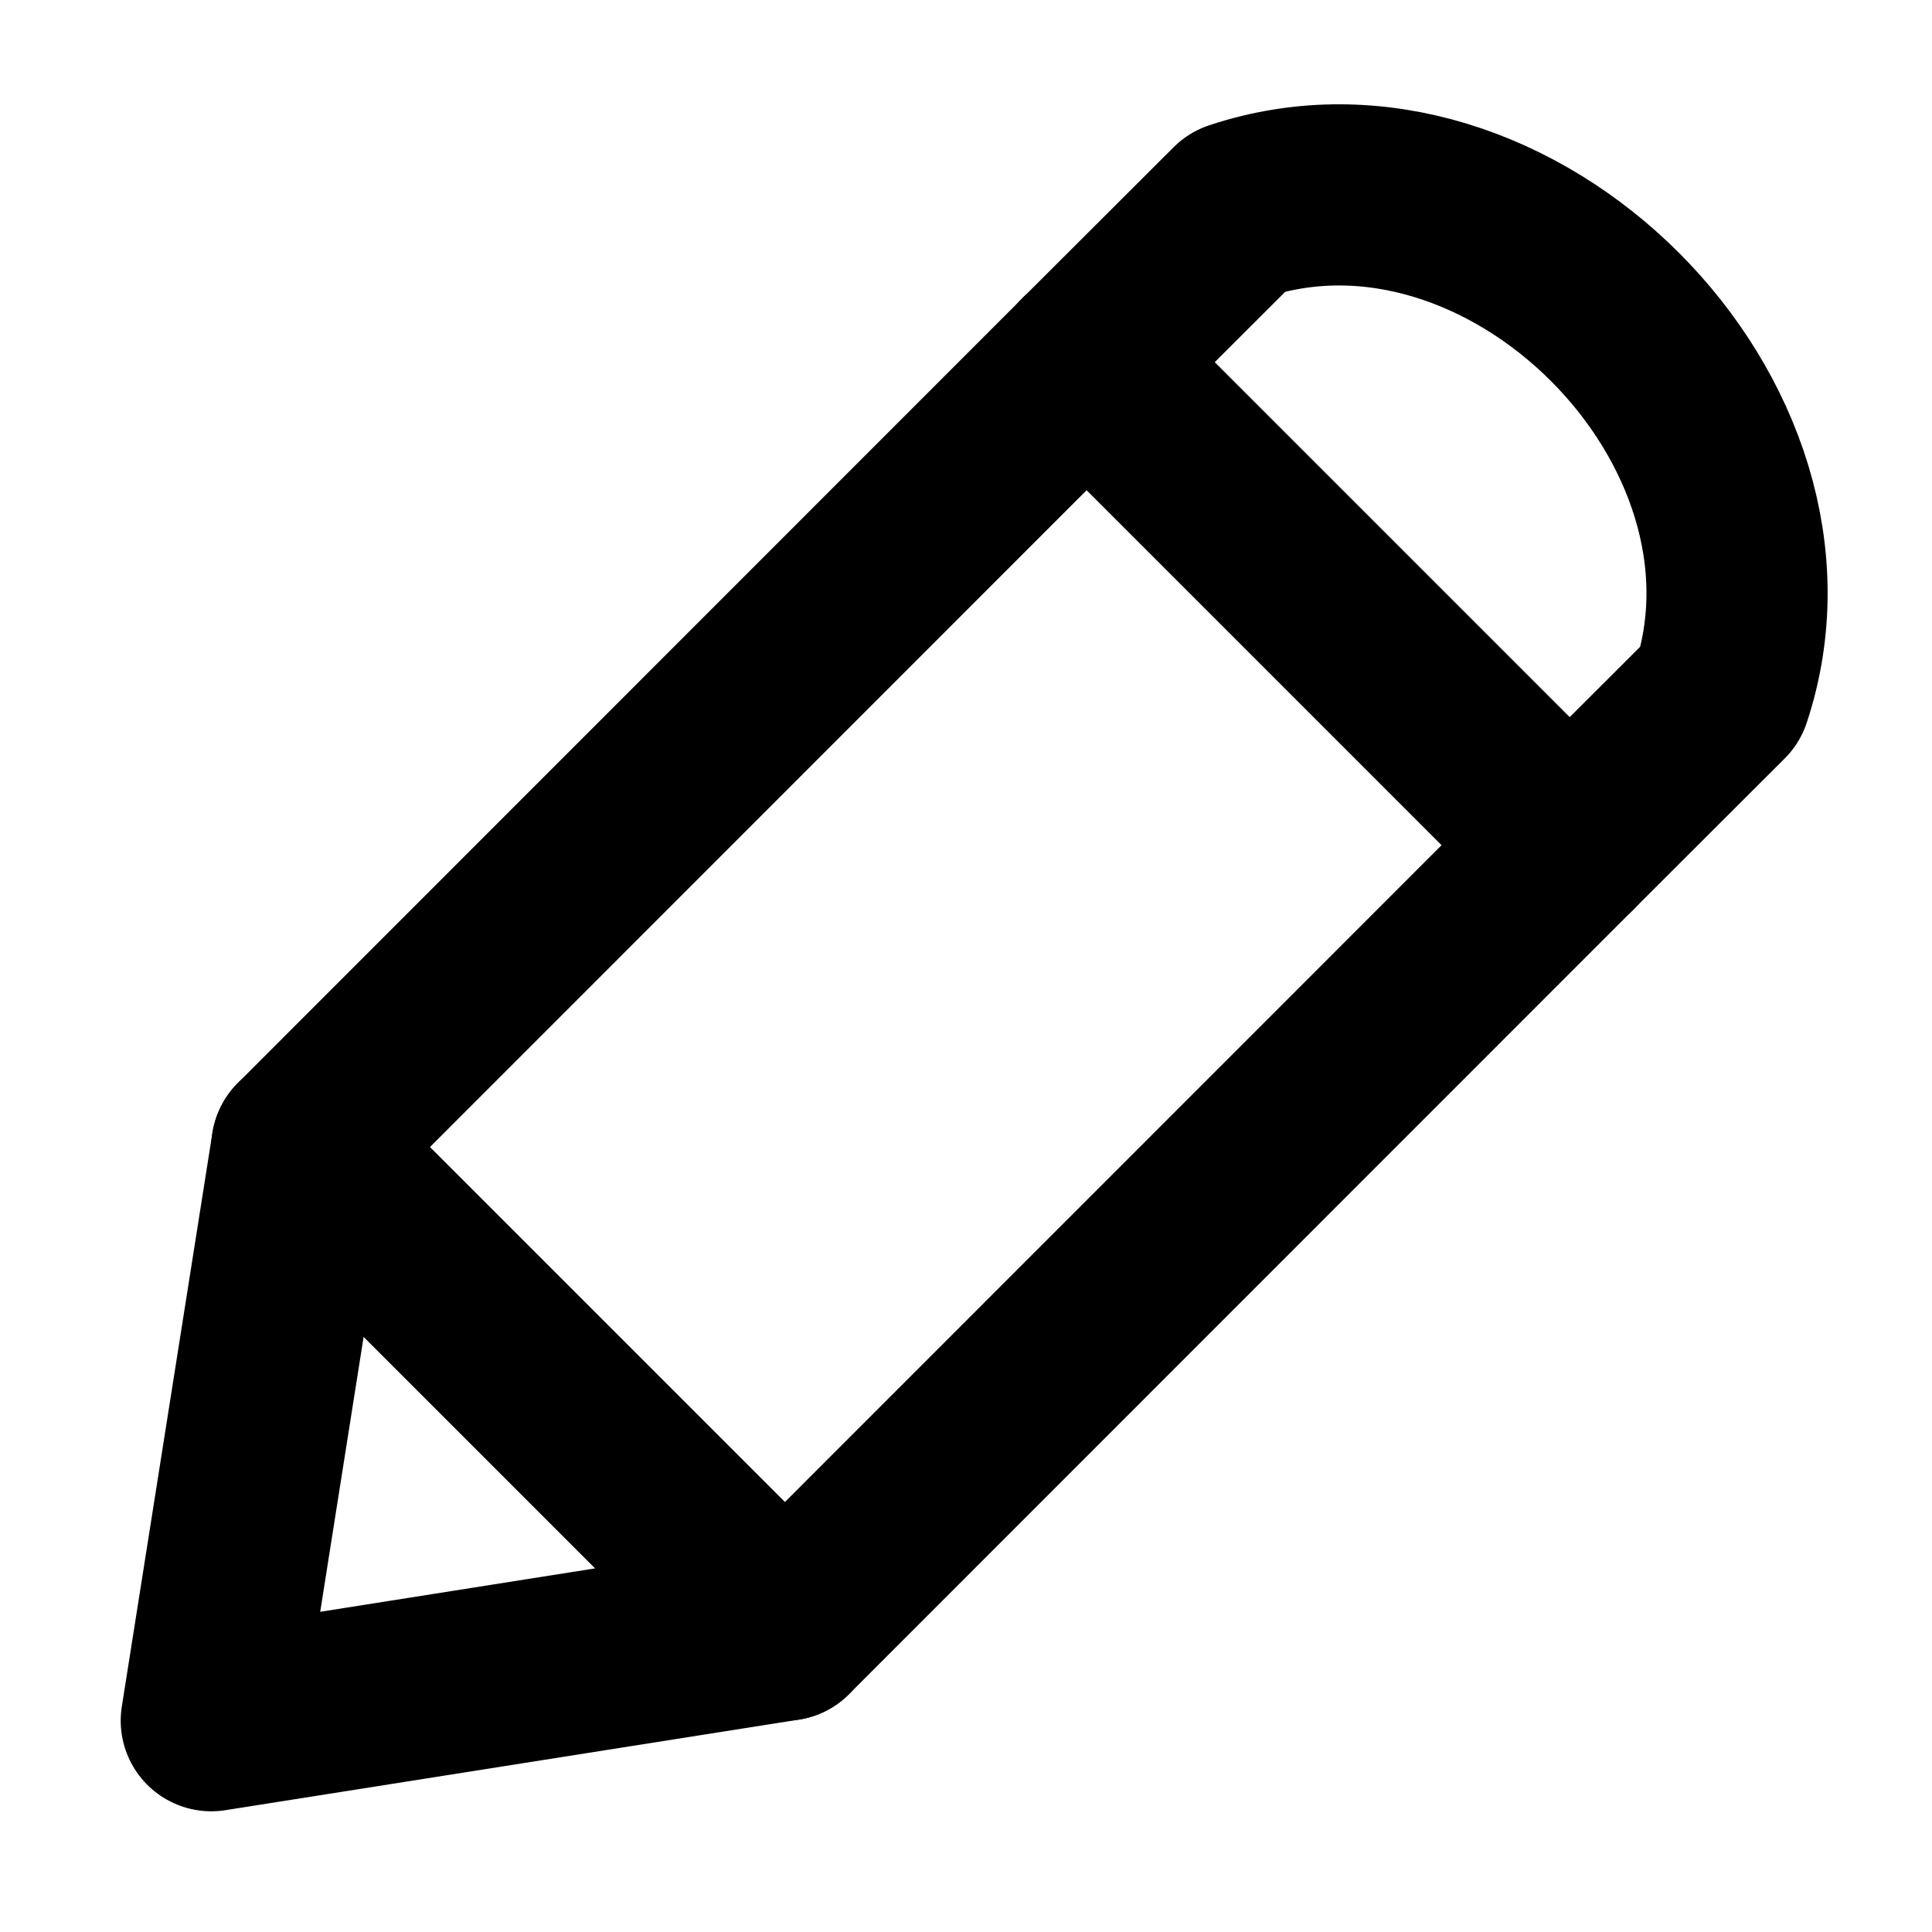
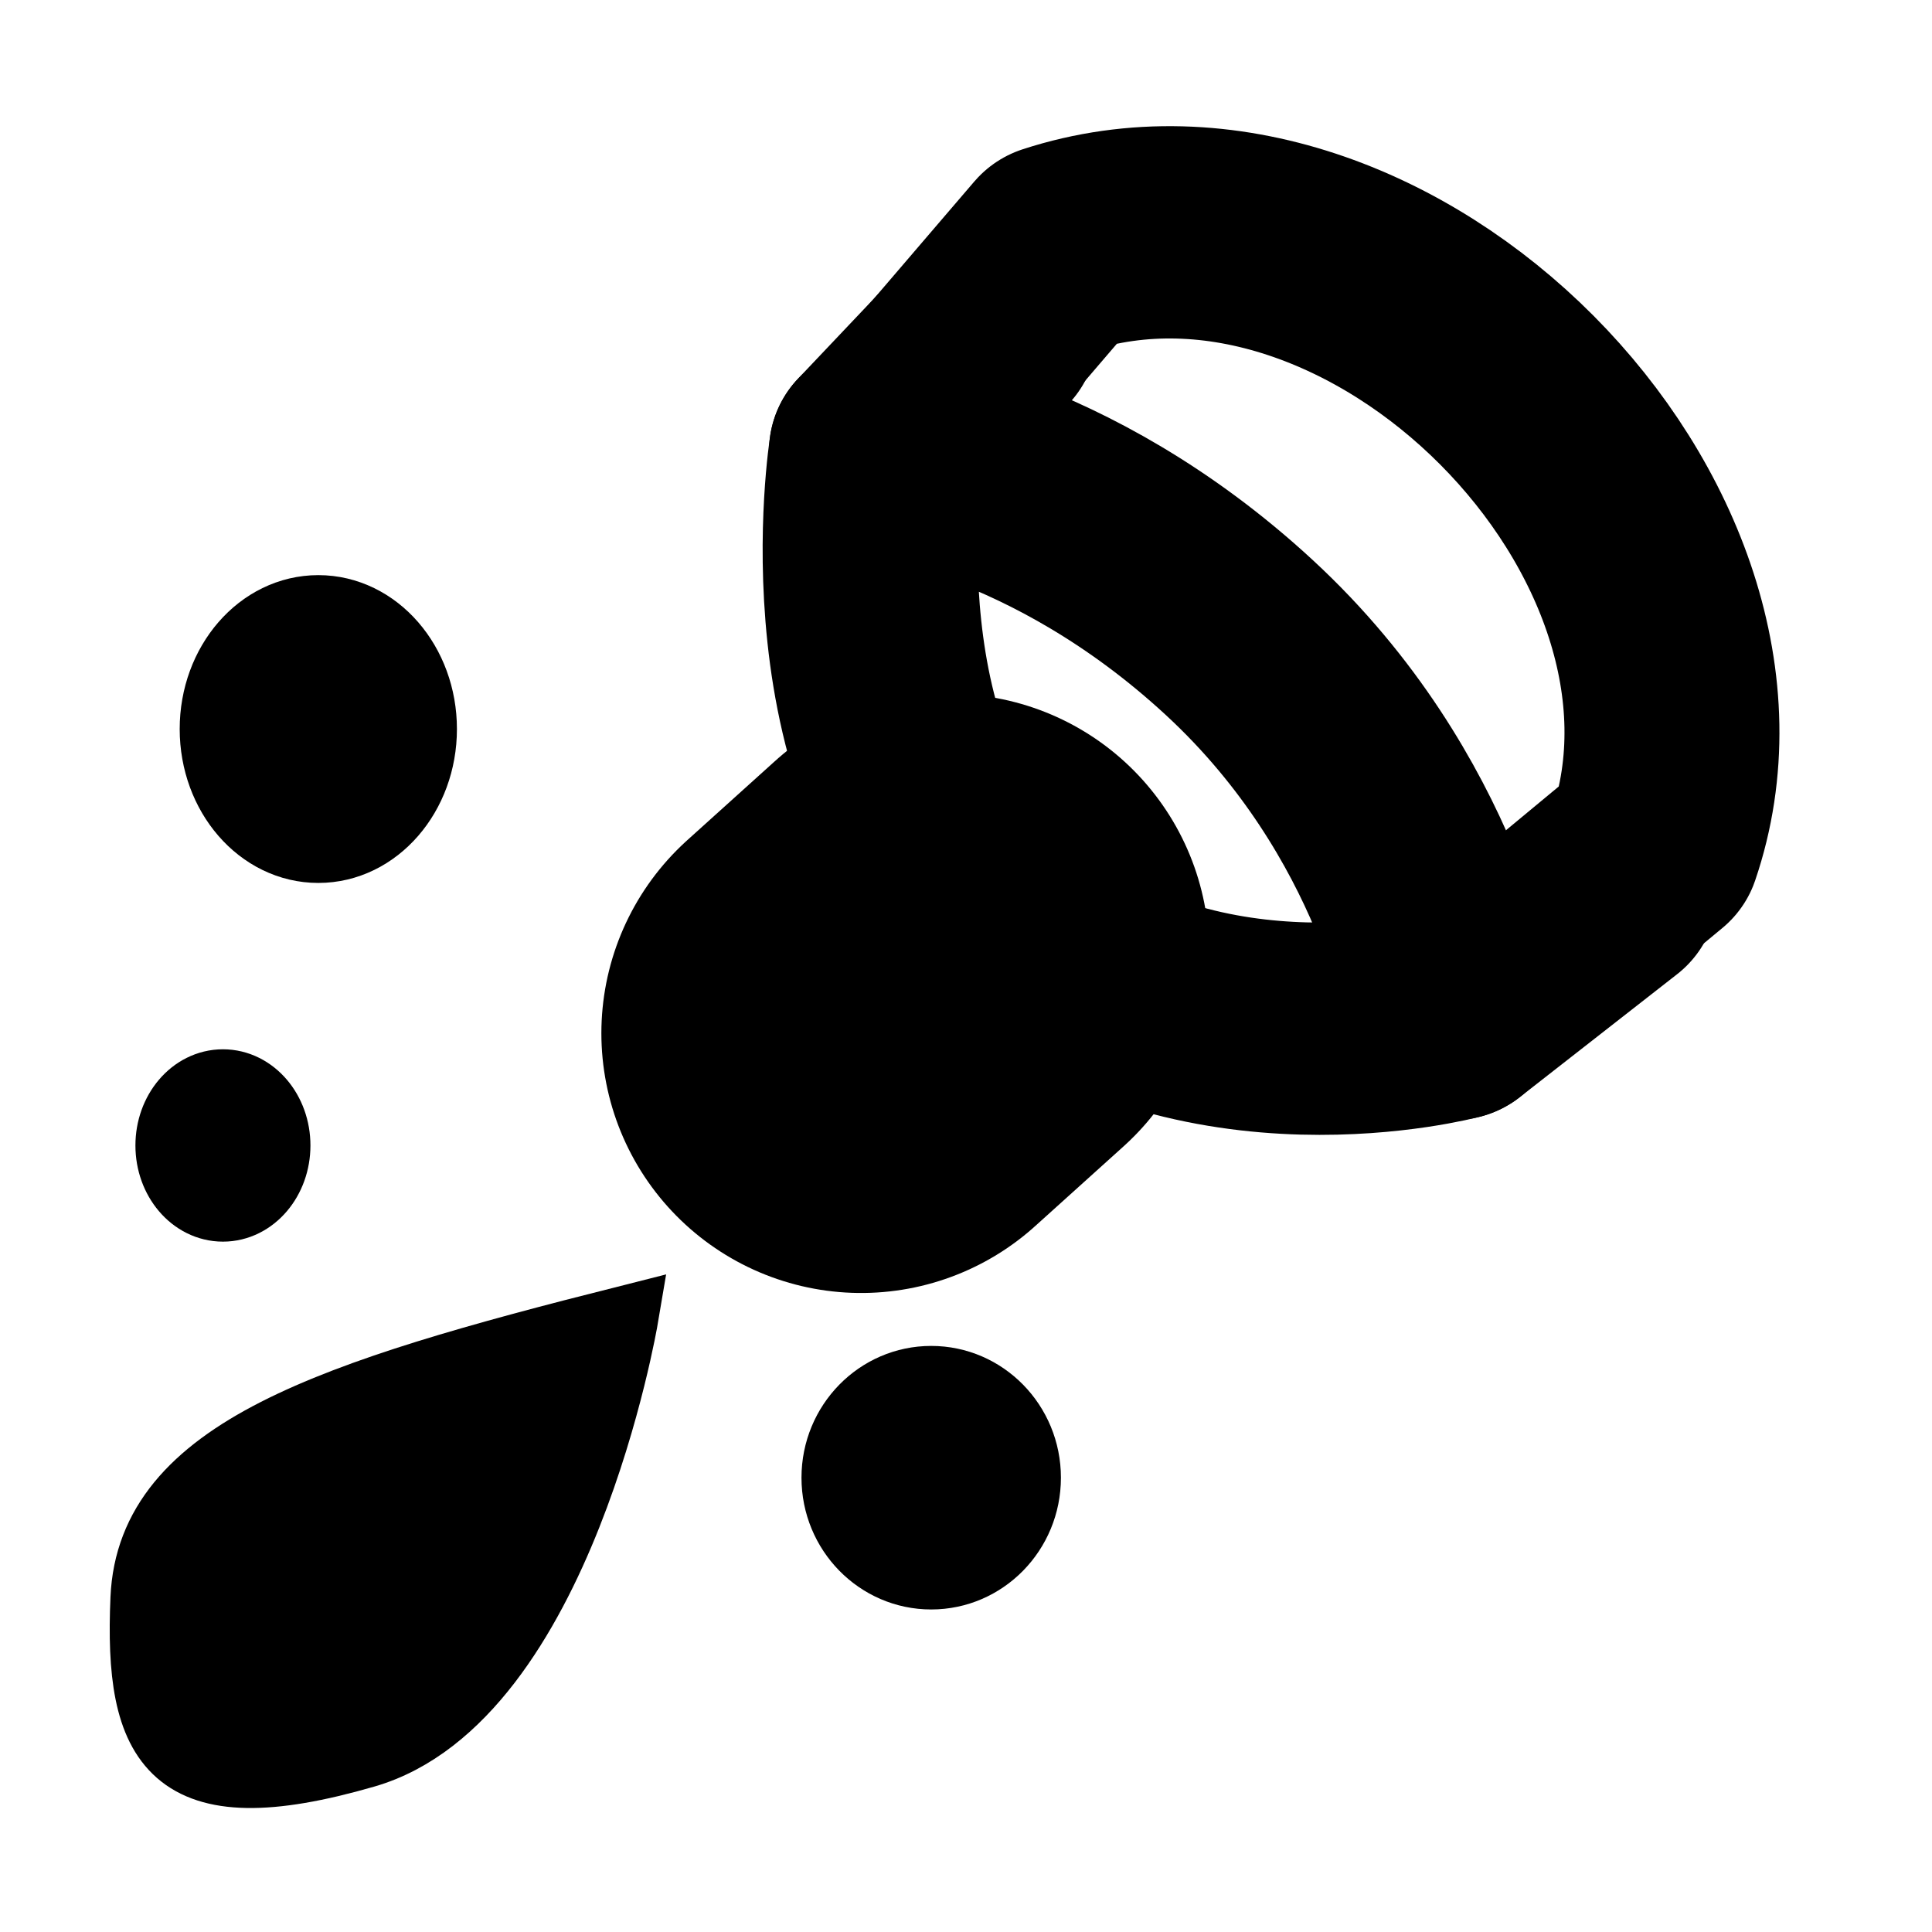
<svg xmlns="http://www.w3.org/2000/svg" width="32" height="32" viewBox="0 0 8.467 8.467" version="1.1" id="svg1">
  <defs id="defs1" />
  <g id="layer1">
-     <path style="fill:none;stroke:#000000;stroke-width:0.794;stroke-linecap:round;stroke-linejoin:round" d="M 3.44,7.144 0.926,7.541 1.323,5.027 Z" id="path6" />
-     <path style="fill:none;stroke:#000000;stroke-width:0.794;stroke-linecap:round;stroke-linejoin:round" d="M 1.323,5.027 4.762,1.587" id="path7" />
-     <path style="fill:none;stroke:#000000;stroke-width:0.794;stroke-linecap:round;stroke-linejoin:round" d="M 3.44,7.144 6.879,3.704" id="path7-9" />
-     <path style="fill:none;stroke:#000000;stroke-width:0.794;stroke-linecap:round;stroke-linejoin:round" d="M 4.762,1.587 6.879,3.704" id="path8" />
-     <path style="fill:none;stroke:#000000;stroke-width:0.794;stroke-linecap:round;stroke-linejoin:round" d="M 4.762,1.587 5.424,0.926 C 6.615,0.529 7.937,1.852 7.541,3.043 L 6.879,3.704" id="path9" />
+     <path style="fill:none;stroke:#000000;stroke-width:2.277;stroke-linecap:round;stroke-linejoin:round" d="M 3.774,4.528 4.161,4.179" id="path8" />
+     <path id="rect1" style="stroke:#000000;stroke-width:0.284;stroke-linejoin:miter;stroke-dasharray:none;paint-order:fill markers stroke" d="M 0.626,7.005 C 0.654,6.357 1.444,6.104 2.743,5.776 c 0,0 -0.282,1.668 -1.141,1.917 C 0.743,7.942 0.598,7.652 0.626,7.005 Z" />
+     <ellipse style="fill:#000000;stroke:#000000;stroke-width:0.339;stroke-linejoin:bevel;paint-order:fill markers stroke" id="path1" cx="1.395" cy="3.195" rx="0.438" ry="0.505" />
+     <ellipse style="fill:#000000;stroke:#000000;stroke-width:0.339;stroke-linejoin:bevel;paint-order:fill markers stroke" id="path2" cx="0.977" cy="5.02" rx="0.214" ry="0.252" />
+     <ellipse style="fill:#000000;stroke:#000000;stroke-width:0.241;stroke-linejoin:bevel;paint-order:fill markers stroke" id="path3" cx="4.081" cy="6.476" rx="0.448" ry="0.457" />
+     <g id="g1" transform="matrix(0.7093391,0,0,0.700626,2.000585,0.4052076)">
+       <path style="fill:none;stroke:#000000;stroke-width:1.328;stroke-linecap:round;stroke-linejoin:round" d="m 6.157,5.764 c 0,0 -1.557,0.423 -2.718,-0.541 C 2.278,4.26 2.595,2.244 2.595,2.244 c 0,0 1.12,0.116 2.243,1.167 1.123,1.051 1.319,2.353 1.319,2.353 z" id="path6" />
+       <path style="fill:none;stroke:#000000;stroke-width:1.328;stroke-linecap:round;stroke-linejoin:round" d="M 2.595,2.244 3.297,1.494" id="path7" />
+       <path style="fill:none;stroke:#000000;stroke-width:1.328;stroke-linecap:round;stroke-linejoin:round" d="M 6.157,5.764 7.129,4.995" id="path7-9" />
+       <path style="fill:none;stroke:#000000;stroke-width:1.328;stroke-linecap:round;stroke-linejoin:round" d="M 2.775,2.086 3.706,0.986 C 5.709,0.326 8.061,2.738 7.394,4.718 L 6.336,5.606" id="path9" />
+     </g>
  </g>
</svg>
